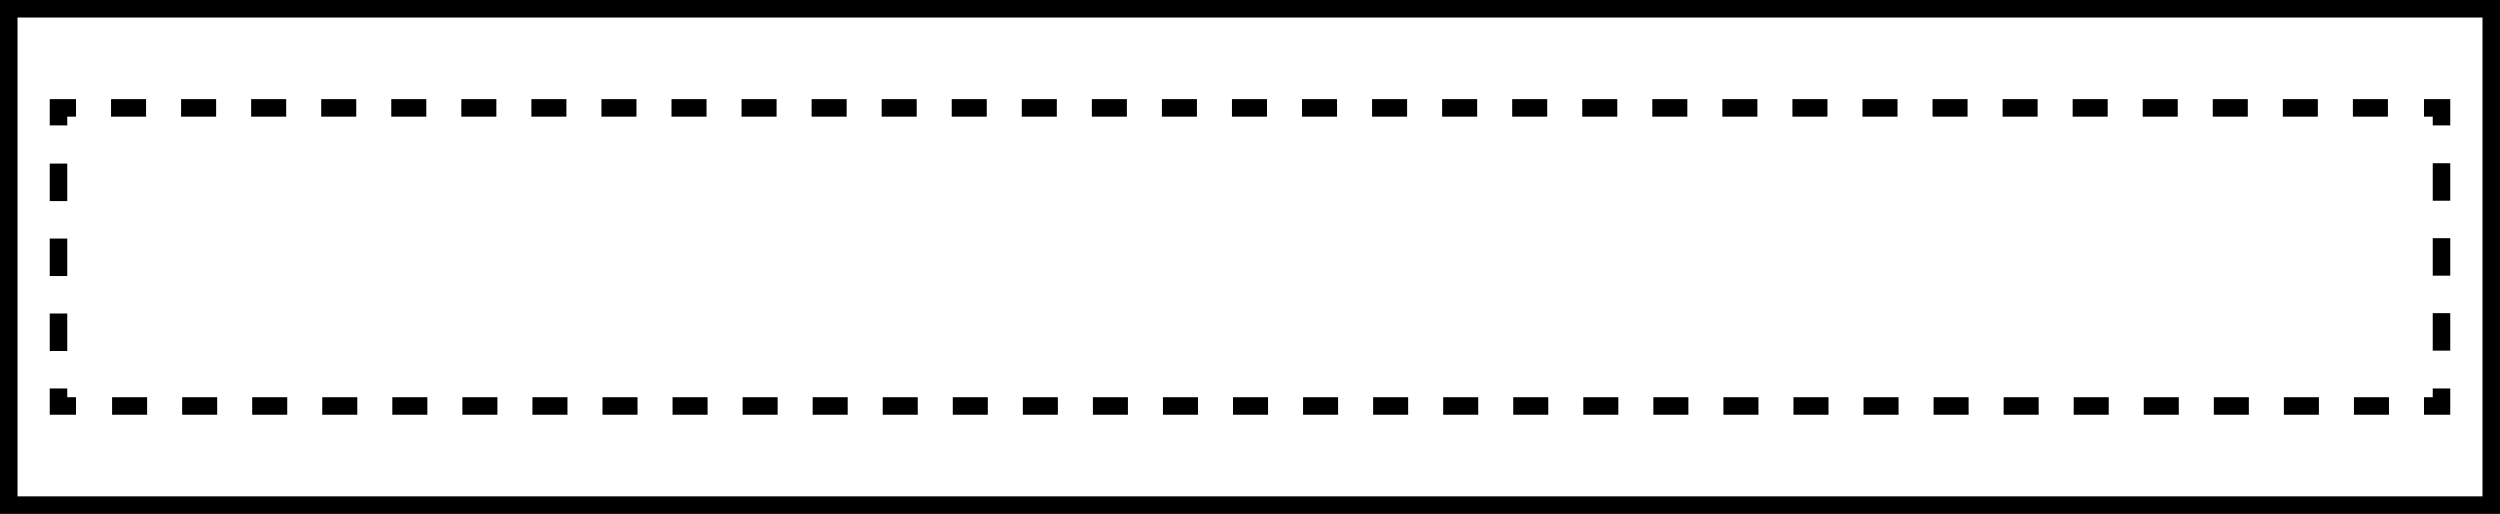
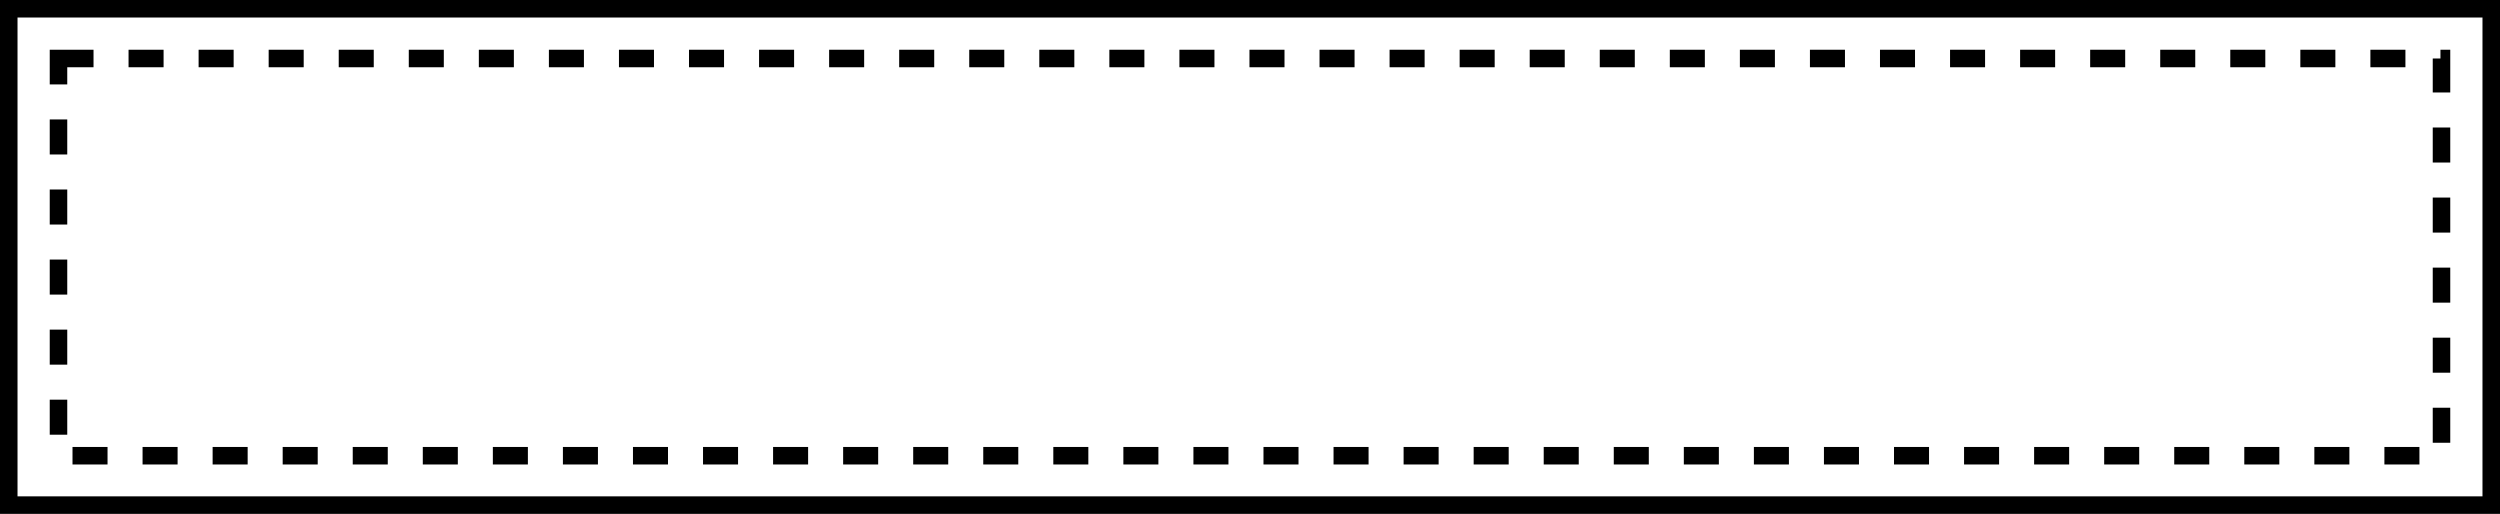
- <svg xmlns="http://www.w3.org/2000/svg" id="Layer_2" data-name="Layer 2" viewBox="0 0 71.37 14.67">
-   <defs>
-     <style>
-       .cls-1, .cls-2, .cls-3 {
-         fill: none;
-         stroke: #000;
-         stroke-miterlimit: 10;
-         stroke-width: .5px;
-       }
- 
-       .cls-2 {
-         stroke-dasharray: 0 0 1 1;
-       }
- 
-       .cls-3 {
-         stroke-dasharray: 0 0 1.07 1.07;
-       }
-     </style>
-   </defs>
-   <g id="Print_limination" data-name="Print limination">
-     <rect class="cls-1" x=".25" y=".25" width="70.87" height="14.17" />
-     <g>
-       <polyline class="cls-1" points="69.7 11.09 69.7 11.59 69.2 11.59" />
-       <line class="cls-2" x1="68.2" y1="11.59" x2="2.67" y2="11.59" />
-       <polyline class="cls-1" points="2.17 11.59 1.67 11.59 1.67 11.09" />
-       <line class="cls-3" x1="1.67" y1="10.02" x2="1.67" y2="4.12" />
-       <polyline class="cls-1" points="1.67 3.58 1.67 3.08 2.17 3.08" />
-       <line class="cls-2" x1="3.17" y1="3.08" x2="68.7" y2="3.08" />
-       <polyline class="cls-1" points="69.2 3.08 69.7 3.08 69.7 3.58" />
-       <line class="cls-3" x1="69.7" y1="4.66" x2="69.7" y2="10.55" />
-     </g>
-   </g>
+ <svg xmlns="http://www.w3.org/2000/svg" viewBox="0 0 71.37 14.67">
+   <path fill="none" stroke="#000" stroke-miterlimit="10" stroke-width="0.5" d="M0.25,0.25L71.12,0.25L71.12,14.42L0.25,14.42Z" />
+   <rect fill="none" stroke="#000" stroke-miterlimit="10" stroke-width="0.5" stroke-dasharray="1 1" x="1.67" y="1.67" width="68.03" height="11.34" />
</svg>
